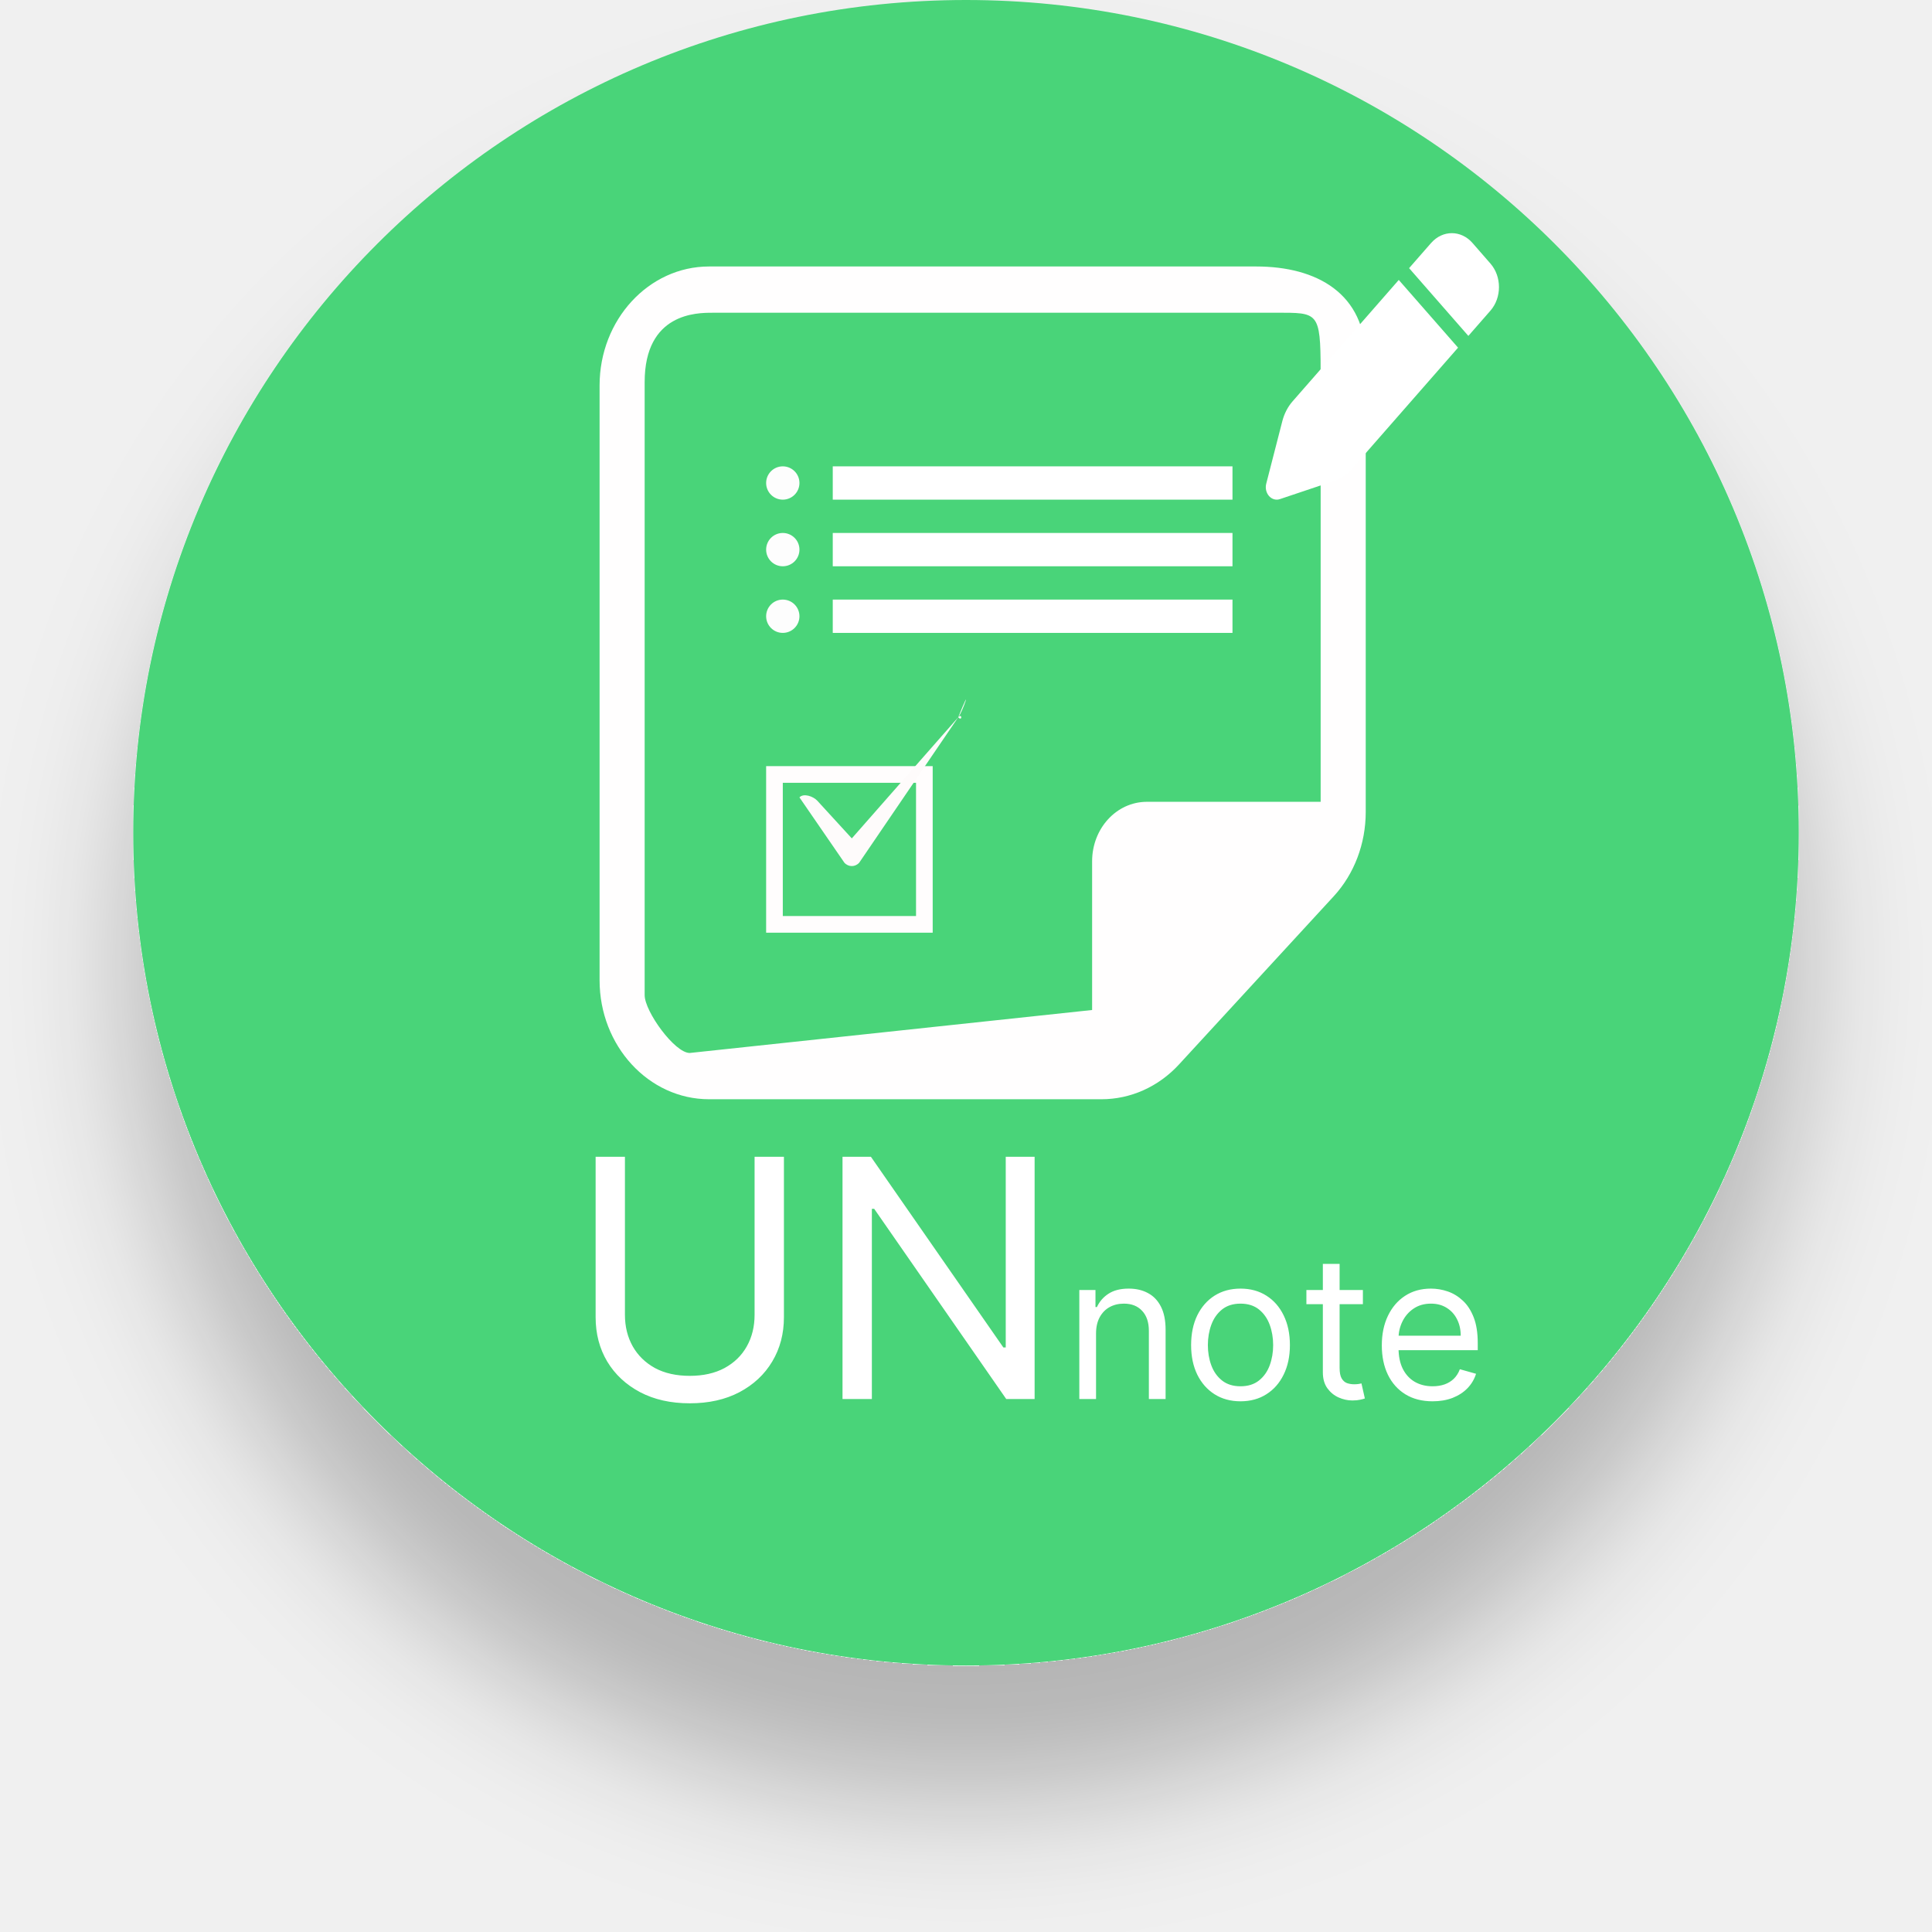
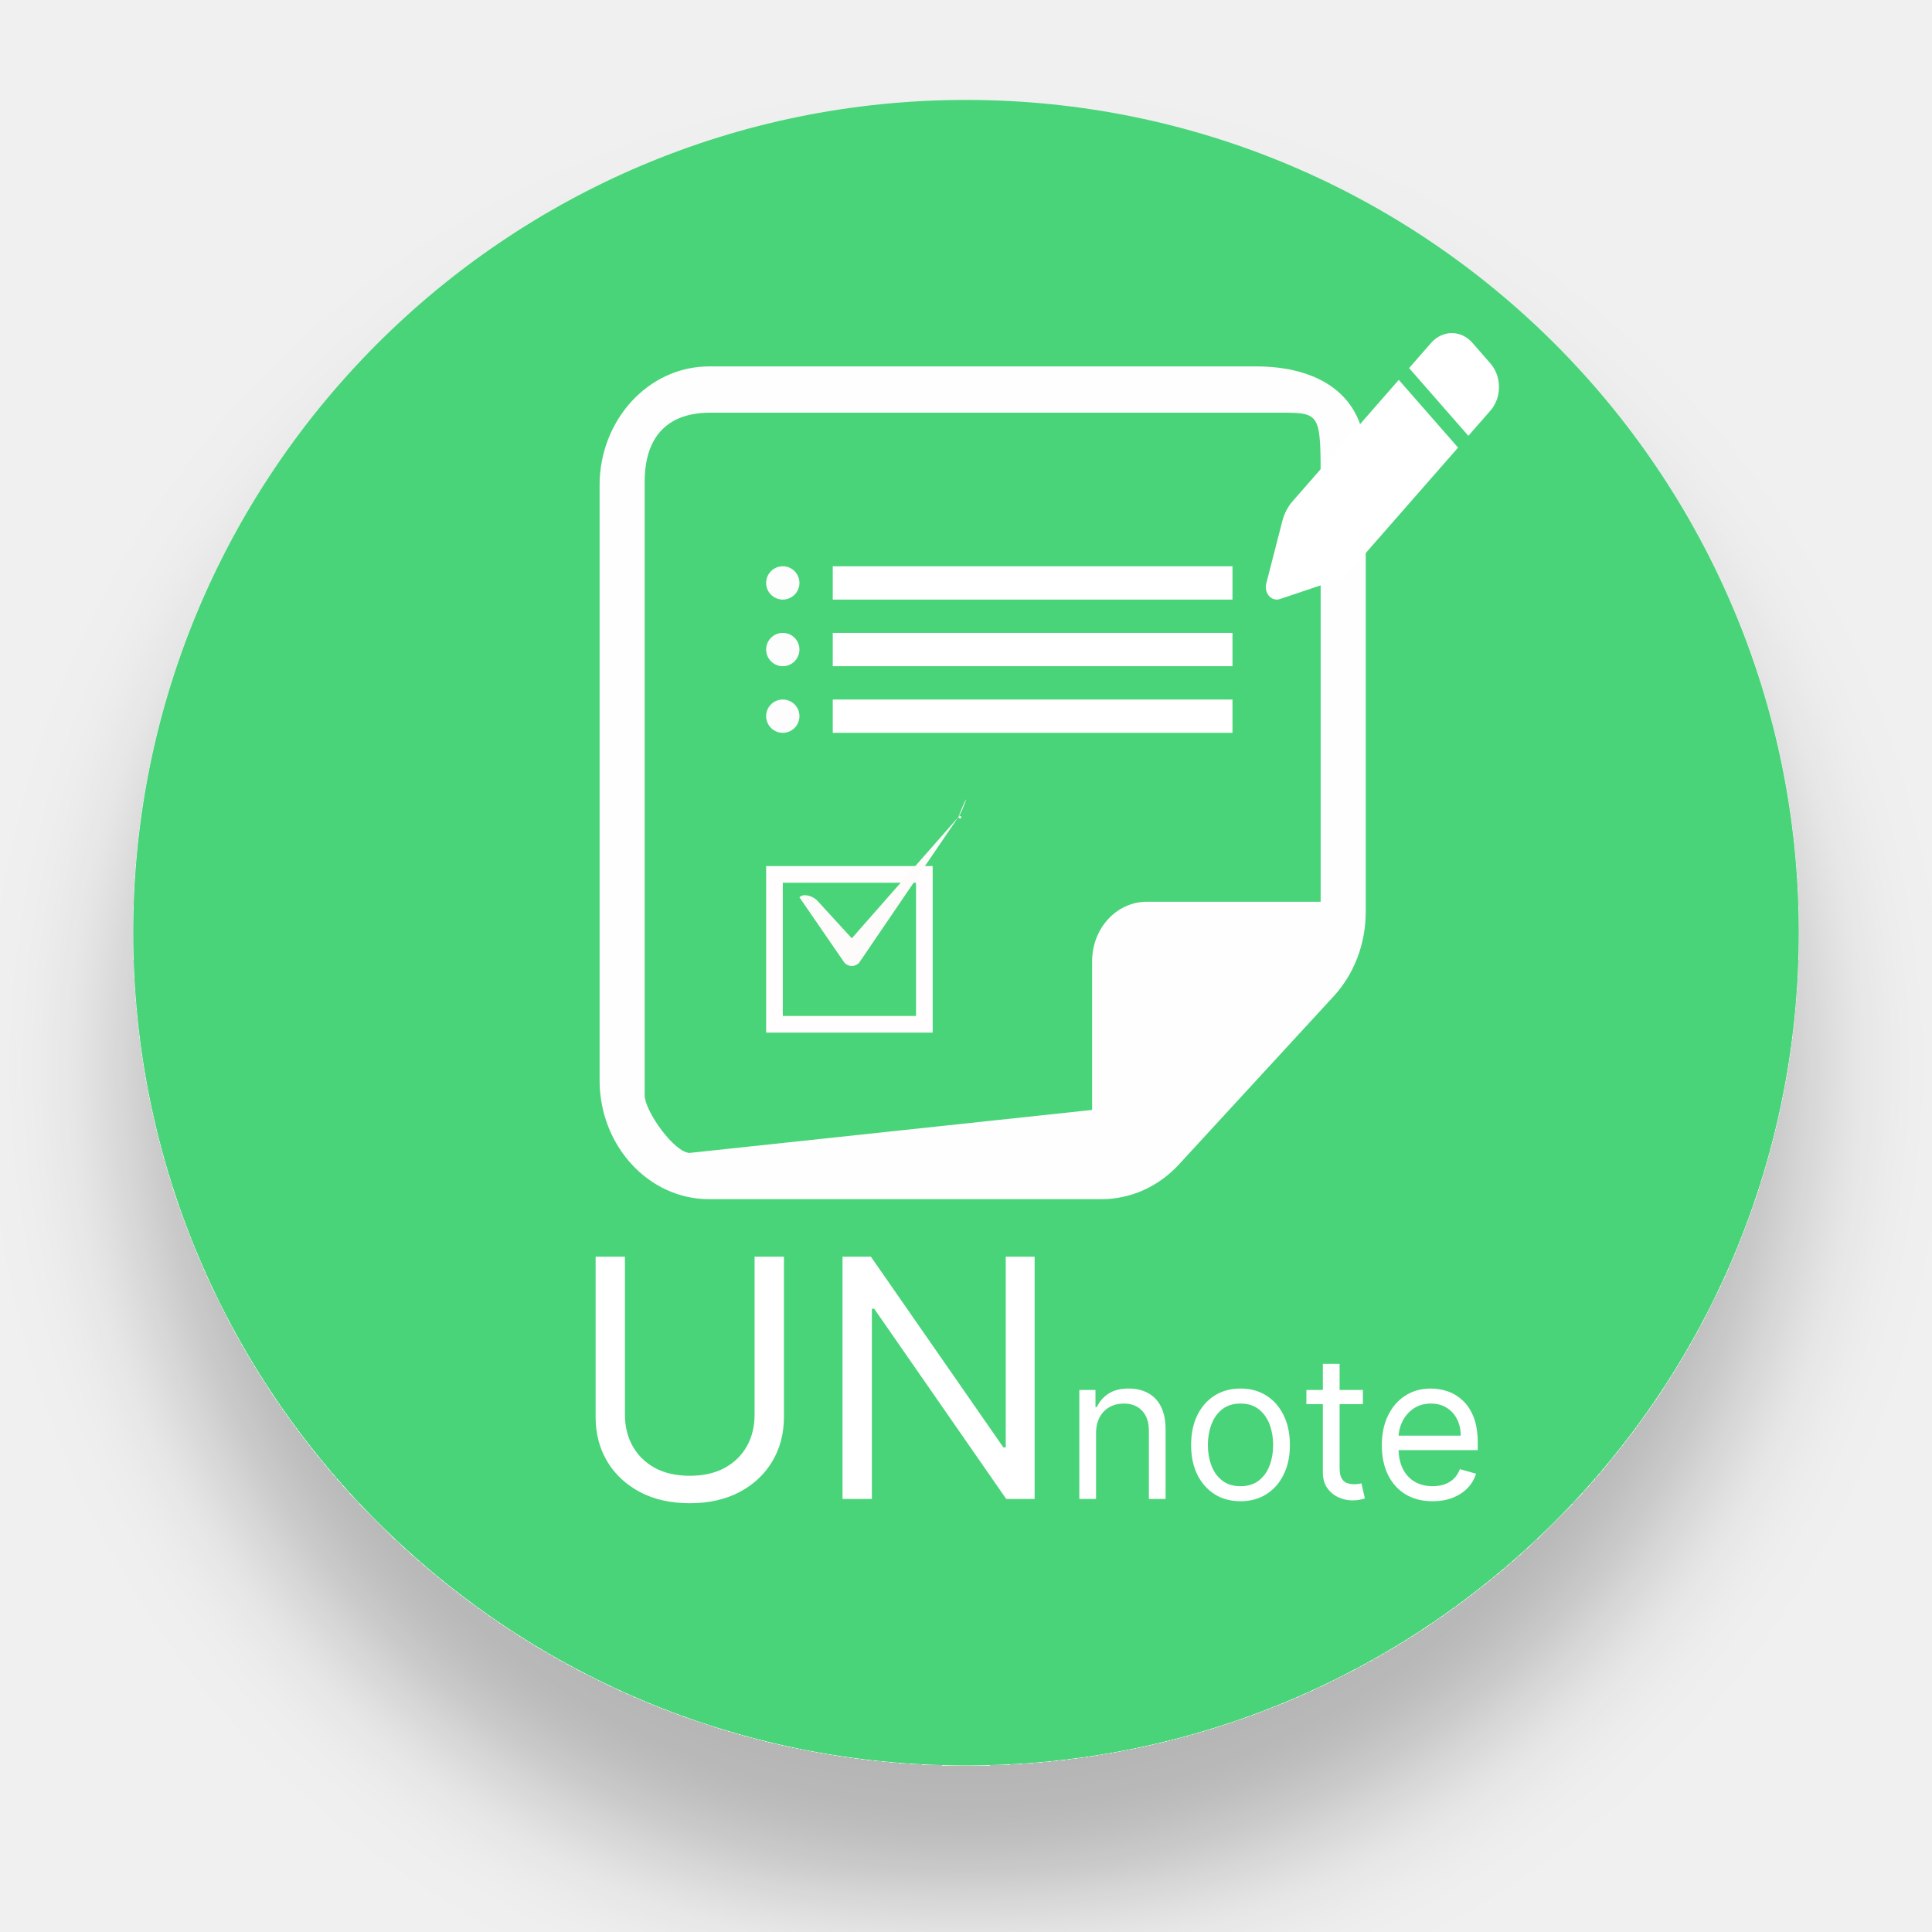
- <svg xmlns="http://www.w3.org/2000/svg" width="58" height="58" viewBox="0 0 58 58" fill="none">
+ <svg xmlns="http://www.w3.org/2000/svg" width="58" height="58" viewBox="0 0 58 52" fill="none">
  <g filter="url(#filter0_d_145_198)">
    <path d="M4 25C4 11.193 15.193 0 29 0C42.807 0 54 11.193 54 25C54 38.807 42.807 50 29 50C15.193 50 4 38.807 4 25Z" fill="#49D479" />
  </g>
  <line x1="25" y1="14.5" x2="37" y2="14.5" stroke="white" />
  <line x1="25" y1="16.5" x2="37" y2="16.5" stroke="white" />
  <line x1="25" y1="18.5" x2="37" y2="18.5" stroke="white" />
  <path d="M21.382 9.389C20.931 9.389 19.353 9.389 19.353 11.472V29.874C19.353 30.365 20.254 31.611 20.706 31.611L32.786 30.321V25.857C32.786 24.869 33.52 24.071 34.429 24.071H39.647V11.472C39.647 9.477 39.647 9.389 38.536 9.389H21.382ZM32.786 33H21.286C19.473 33 18 31.398 18 29.429V11.571C18 9.602 19.473 8 21.286 8H37.714C39.527 8 41 8.808 41 10.778V24.071V24.378C41 25.327 40.656 26.237 40.04 26.906L35.394 31.956C34.778 32.626 33.941 33 33.068 33H32.786Z" fill="#FFFEFE" />
  <path d="M22.653 34.727H23.534V39.543C23.534 40.04 23.417 40.484 23.183 40.874C22.951 41.263 22.623 41.569 22.199 41.794C21.775 42.017 21.278 42.128 20.707 42.128C20.137 42.128 19.64 42.017 19.216 41.794C18.792 41.569 18.463 41.263 18.229 40.874C17.997 40.484 17.881 40.04 17.881 39.543V34.727H18.761V39.472C18.761 39.827 18.84 40.143 18.996 40.42C19.152 40.694 19.375 40.911 19.663 41.07C19.954 41.226 20.303 41.304 20.707 41.304C21.112 41.304 21.46 41.226 21.751 41.07C22.043 40.911 22.265 40.694 22.419 40.42C22.575 40.143 22.653 39.827 22.653 39.472V34.727ZM31.06 34.727V42H30.208L26.244 36.29H26.174V42H25.293V34.727H26.145L30.122 40.452H30.193V34.727H31.06ZM32.904 40.031V42H32.402V38.727H32.887V39.239H32.93C33.007 39.072 33.123 38.939 33.279 38.838C33.436 38.736 33.637 38.685 33.885 38.685C34.106 38.685 34.3 38.73 34.466 38.821C34.633 38.91 34.762 39.047 34.854 39.23C34.946 39.412 34.992 39.642 34.992 39.92V42H34.49V39.955C34.49 39.697 34.423 39.497 34.289 39.354C34.156 39.209 33.973 39.136 33.74 39.136C33.579 39.136 33.436 39.171 33.309 39.241C33.184 39.31 33.086 39.412 33.013 39.545C32.941 39.679 32.904 39.841 32.904 40.031ZM37.241 42.068C36.946 42.068 36.686 41.998 36.463 41.857C36.242 41.717 36.068 41.52 35.943 41.267C35.82 41.014 35.758 40.719 35.758 40.381C35.758 40.04 35.82 39.742 35.943 39.488C36.068 39.234 36.242 39.036 36.463 38.896C36.686 38.755 36.946 38.685 37.241 38.685C37.536 38.685 37.795 38.755 38.017 38.896C38.239 39.036 38.413 39.234 38.536 39.488C38.661 39.742 38.724 40.04 38.724 40.381C38.724 40.719 38.661 41.014 38.536 41.267C38.413 41.52 38.239 41.717 38.017 41.857C37.795 41.998 37.536 42.068 37.241 42.068ZM37.241 41.617C37.465 41.617 37.65 41.559 37.795 41.444C37.94 41.329 38.047 41.178 38.117 40.99C38.186 40.803 38.221 40.599 38.221 40.381C38.221 40.162 38.186 39.958 38.117 39.769C38.047 39.58 37.94 39.428 37.795 39.311C37.65 39.195 37.465 39.136 37.241 39.136C37.017 39.136 36.832 39.195 36.687 39.311C36.542 39.428 36.435 39.58 36.365 39.769C36.296 39.958 36.261 40.162 36.261 40.381C36.261 40.599 36.296 40.803 36.365 40.99C36.435 41.178 36.542 41.329 36.687 41.444C36.832 41.559 37.017 41.617 37.241 41.617ZM40.915 38.727V39.153H39.219V38.727H40.915ZM39.713 37.943H40.216V41.062C40.216 41.205 40.236 41.311 40.278 41.382C40.32 41.452 40.374 41.499 40.44 41.523C40.506 41.545 40.577 41.557 40.651 41.557C40.706 41.557 40.751 41.554 40.787 41.548C40.822 41.541 40.851 41.535 40.872 41.531L40.974 41.983C40.94 41.996 40.893 42.008 40.832 42.021C40.771 42.035 40.693 42.043 40.599 42.043C40.457 42.043 40.318 42.012 40.182 41.951C40.047 41.89 39.935 41.797 39.845 41.672C39.757 41.547 39.713 41.389 39.713 41.199V37.943ZM43.008 42.068C42.693 42.068 42.421 41.999 42.192 41.859C41.965 41.719 41.789 41.523 41.666 41.271C41.544 41.019 41.483 40.724 41.483 40.389C41.483 40.054 41.544 39.758 41.666 39.503C41.789 39.246 41.961 39.045 42.181 38.902C42.403 38.757 42.662 38.685 42.957 38.685C43.127 38.685 43.296 38.713 43.462 38.77C43.628 38.827 43.779 38.919 43.916 39.047C44.052 39.173 44.161 39.341 44.242 39.55C44.323 39.758 44.363 40.016 44.363 40.321V40.534H41.841V40.099H43.852C43.852 39.915 43.815 39.75 43.741 39.605C43.669 39.46 43.565 39.346 43.43 39.262C43.297 39.178 43.139 39.136 42.957 39.136C42.757 39.136 42.584 39.186 42.437 39.285C42.292 39.383 42.181 39.511 42.103 39.669C42.025 39.827 41.985 39.996 41.985 40.176V40.466C41.985 40.713 42.028 40.923 42.113 41.094C42.2 41.265 42.32 41.395 42.473 41.484C42.627 41.572 42.805 41.617 43.008 41.617C43.14 41.617 43.26 41.598 43.366 41.561C43.474 41.523 43.567 41.466 43.645 41.391C43.723 41.314 43.784 41.219 43.826 41.105L44.312 41.242C44.261 41.406 44.175 41.551 44.054 41.676C43.934 41.8 43.784 41.896 43.607 41.966C43.429 42.034 43.23 42.068 43.008 42.068Z" fill="white" />
  <path d="M42.964 7.293L42.302 8.05L44.081 10.084L44.743 9.327C45.086 8.936 45.086 8.302 44.743 7.911L44.204 7.293C43.862 6.902 43.308 6.902 42.965 7.293H42.964ZM41.992 8.404L38.802 12.051C38.66 12.214 38.556 12.416 38.498 12.636L38.014 14.518C37.979 14.651 38.011 14.793 38.096 14.89C38.181 14.987 38.305 15.023 38.42 14.985L40.067 14.432C40.26 14.366 40.436 14.247 40.578 14.085L43.772 10.437L41.992 8.404Z" fill="white" />
  <rect x="23.25" y="23.25" width="4.5" height="4.5" stroke="#FFFDFD" stroke-width="0.5" />
  <circle cx="23.5" cy="14.5" r="0.5" fill="#FDFDFD" />
  <circle cx="23.5" cy="18.5" r="0.5" fill="#FDFDFD" />
  <circle cx="23.5" cy="16.5" r="0.5" fill="#FDFDFD" />
  <path d="M28.766 21.534C28.889 21.4 28.889 21.668 28.766 21.534L25.794 25.899C25.671 26.034 25.472 26.034 25.349 25.899L24 23.938C24.123 23.804 24.414 23.905 24.537 24.039L25.572 25.169L28.766 21.534C29.224 20.403 28.889 21.4 28.766 21.534Z" fill="#FEFBFB" />
  <defs>
    <filter id="filter0_d_145_198" x="0" y="0" width="58" height="58" filterUnits="userSpaceOnUse" color-interpolation-filters="sRGB">
      <feFlood flood-opacity="0" result="BackgroundImageFix" />
      <feColorMatrix in="SourceAlpha" type="matrix" values="0 0 0 0 0 0 0 0 0 0 0 0 0 0 0 0 0 0 127 0" result="hardAlpha" />
      <feOffset dy="4" />
      <feGaussianBlur stdDeviation="2" />
      <feComposite in2="hardAlpha" operator="out" />
      <feColorMatrix type="matrix" values="0 0 0 0 0 0 0 0 0 0 0 0 0 0 0 0 0 0 0.25 0" />
      <feBlend mode="normal" in2="BackgroundImageFix" result="effect1_dropShadow_145_198" />
      <feBlend mode="normal" in="SourceGraphic" in2="effect1_dropShadow_145_198" result="shape" />
    </filter>
  </defs>
</svg>
